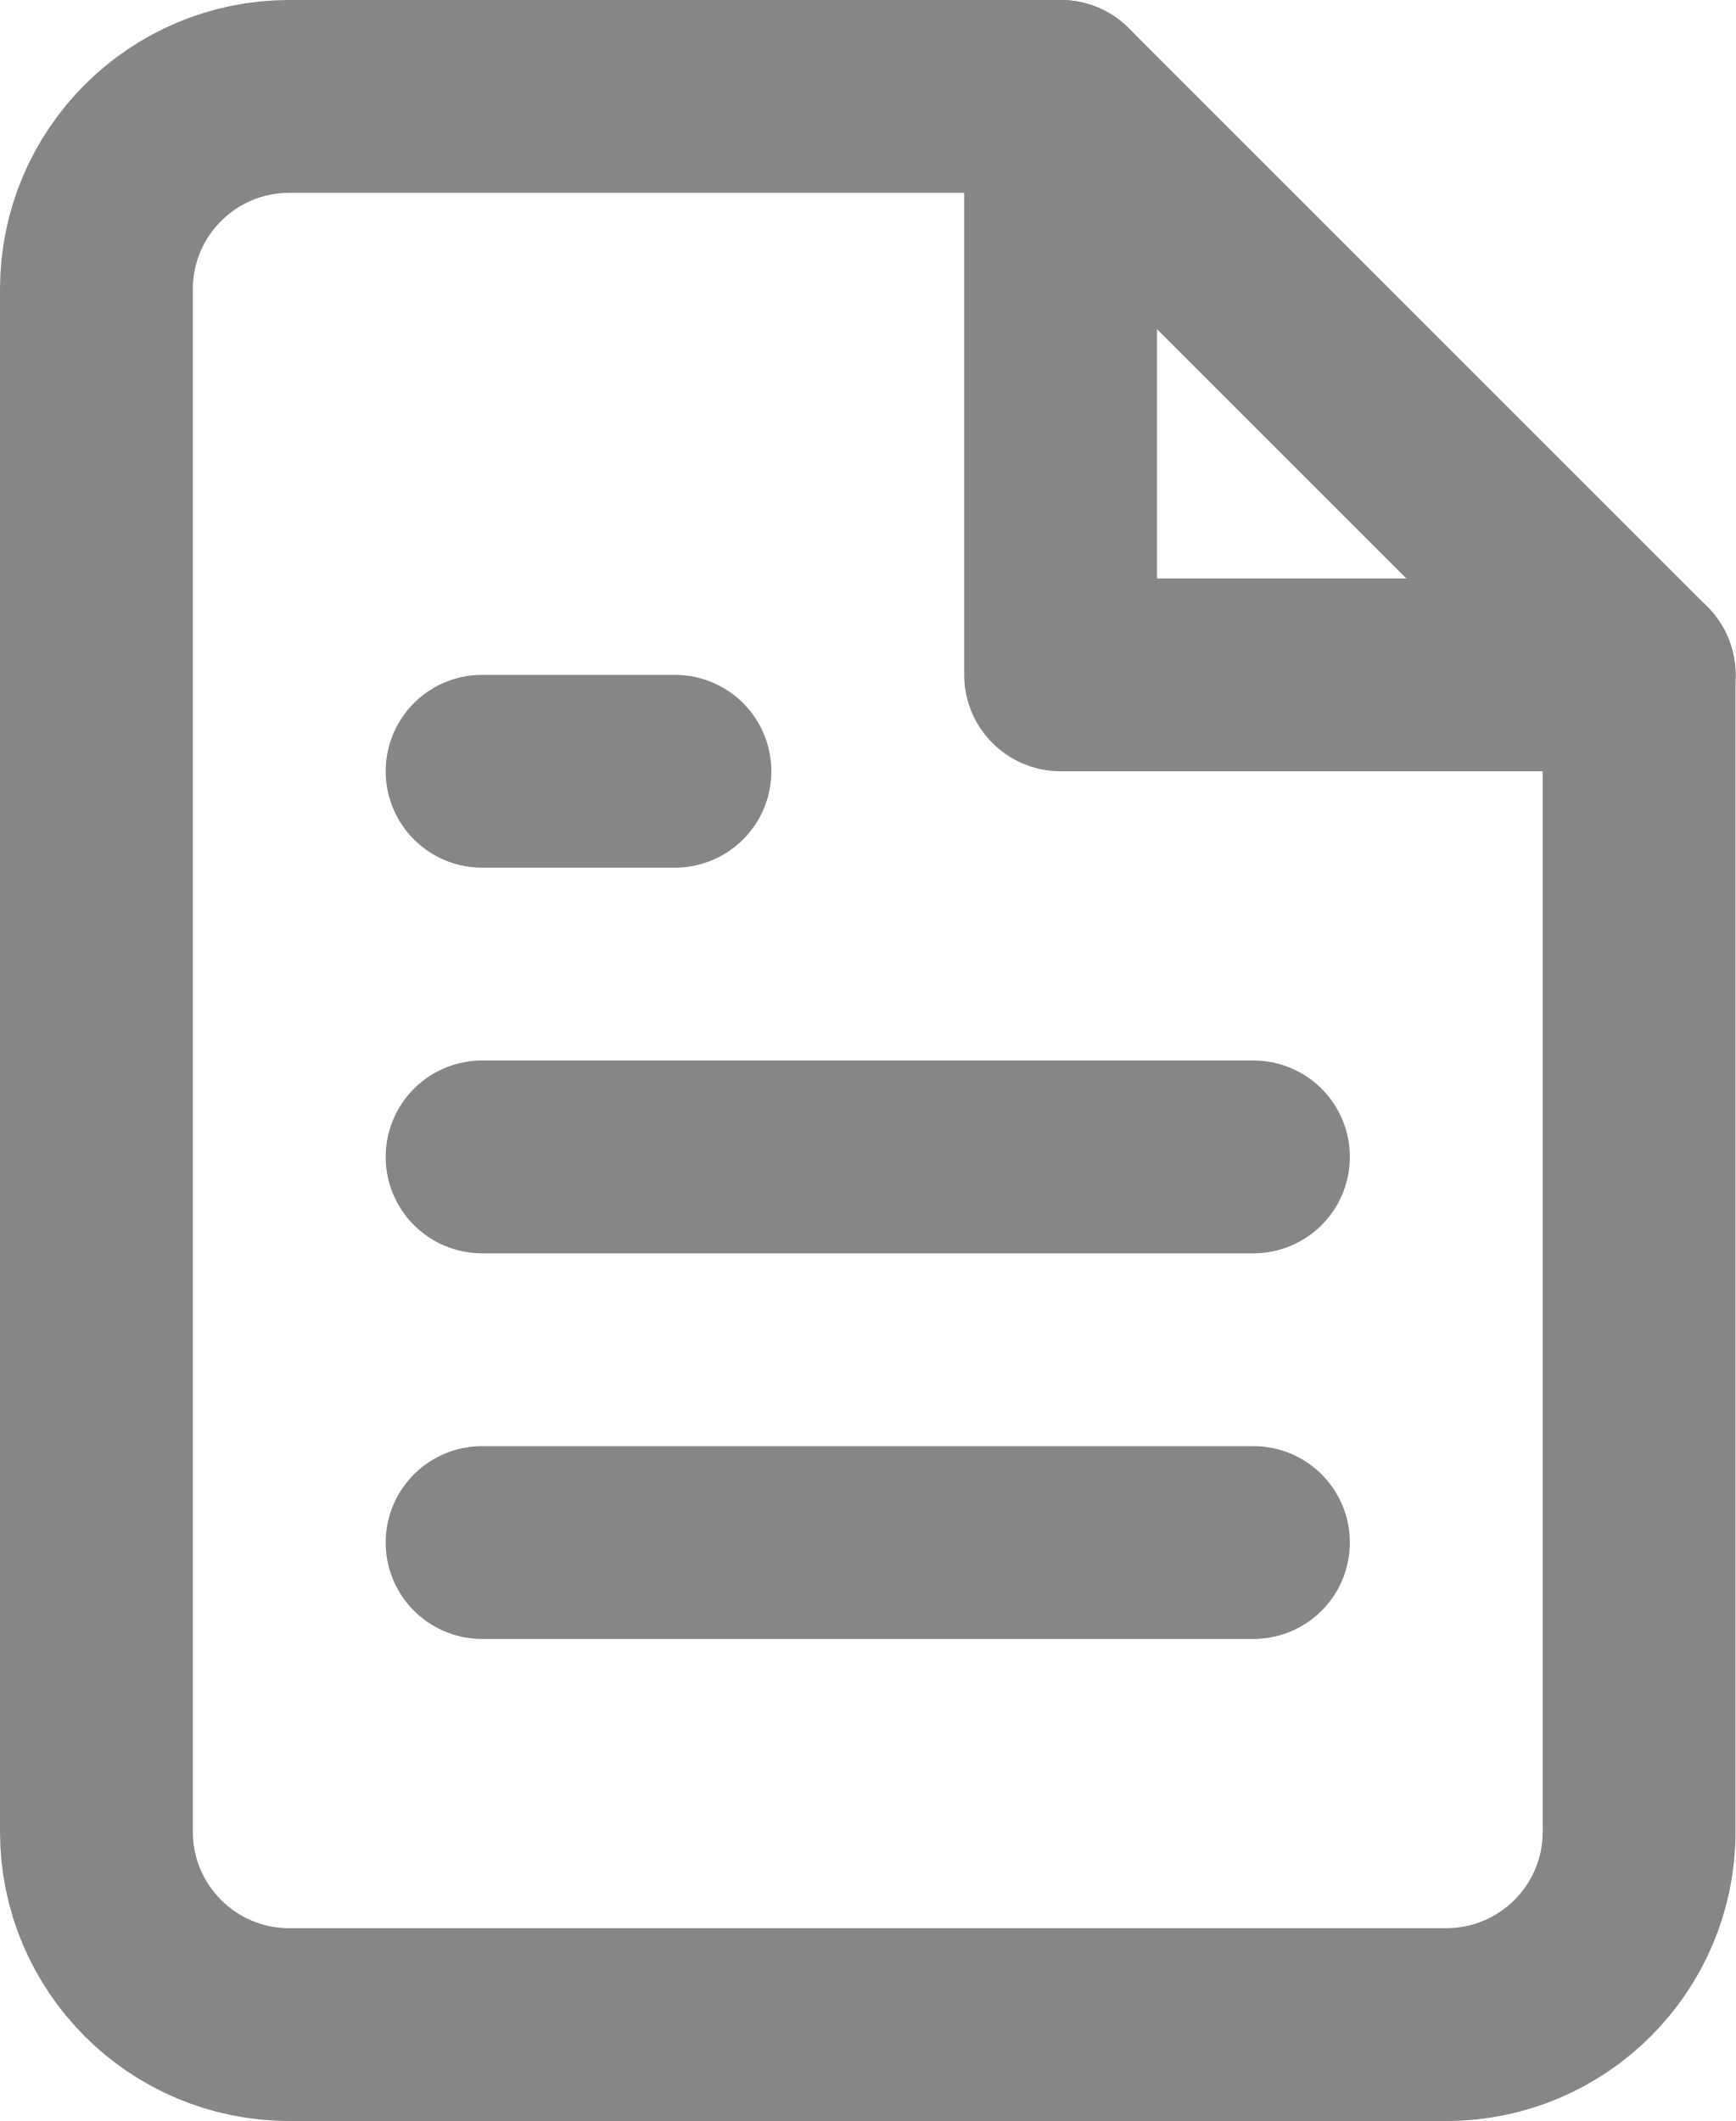
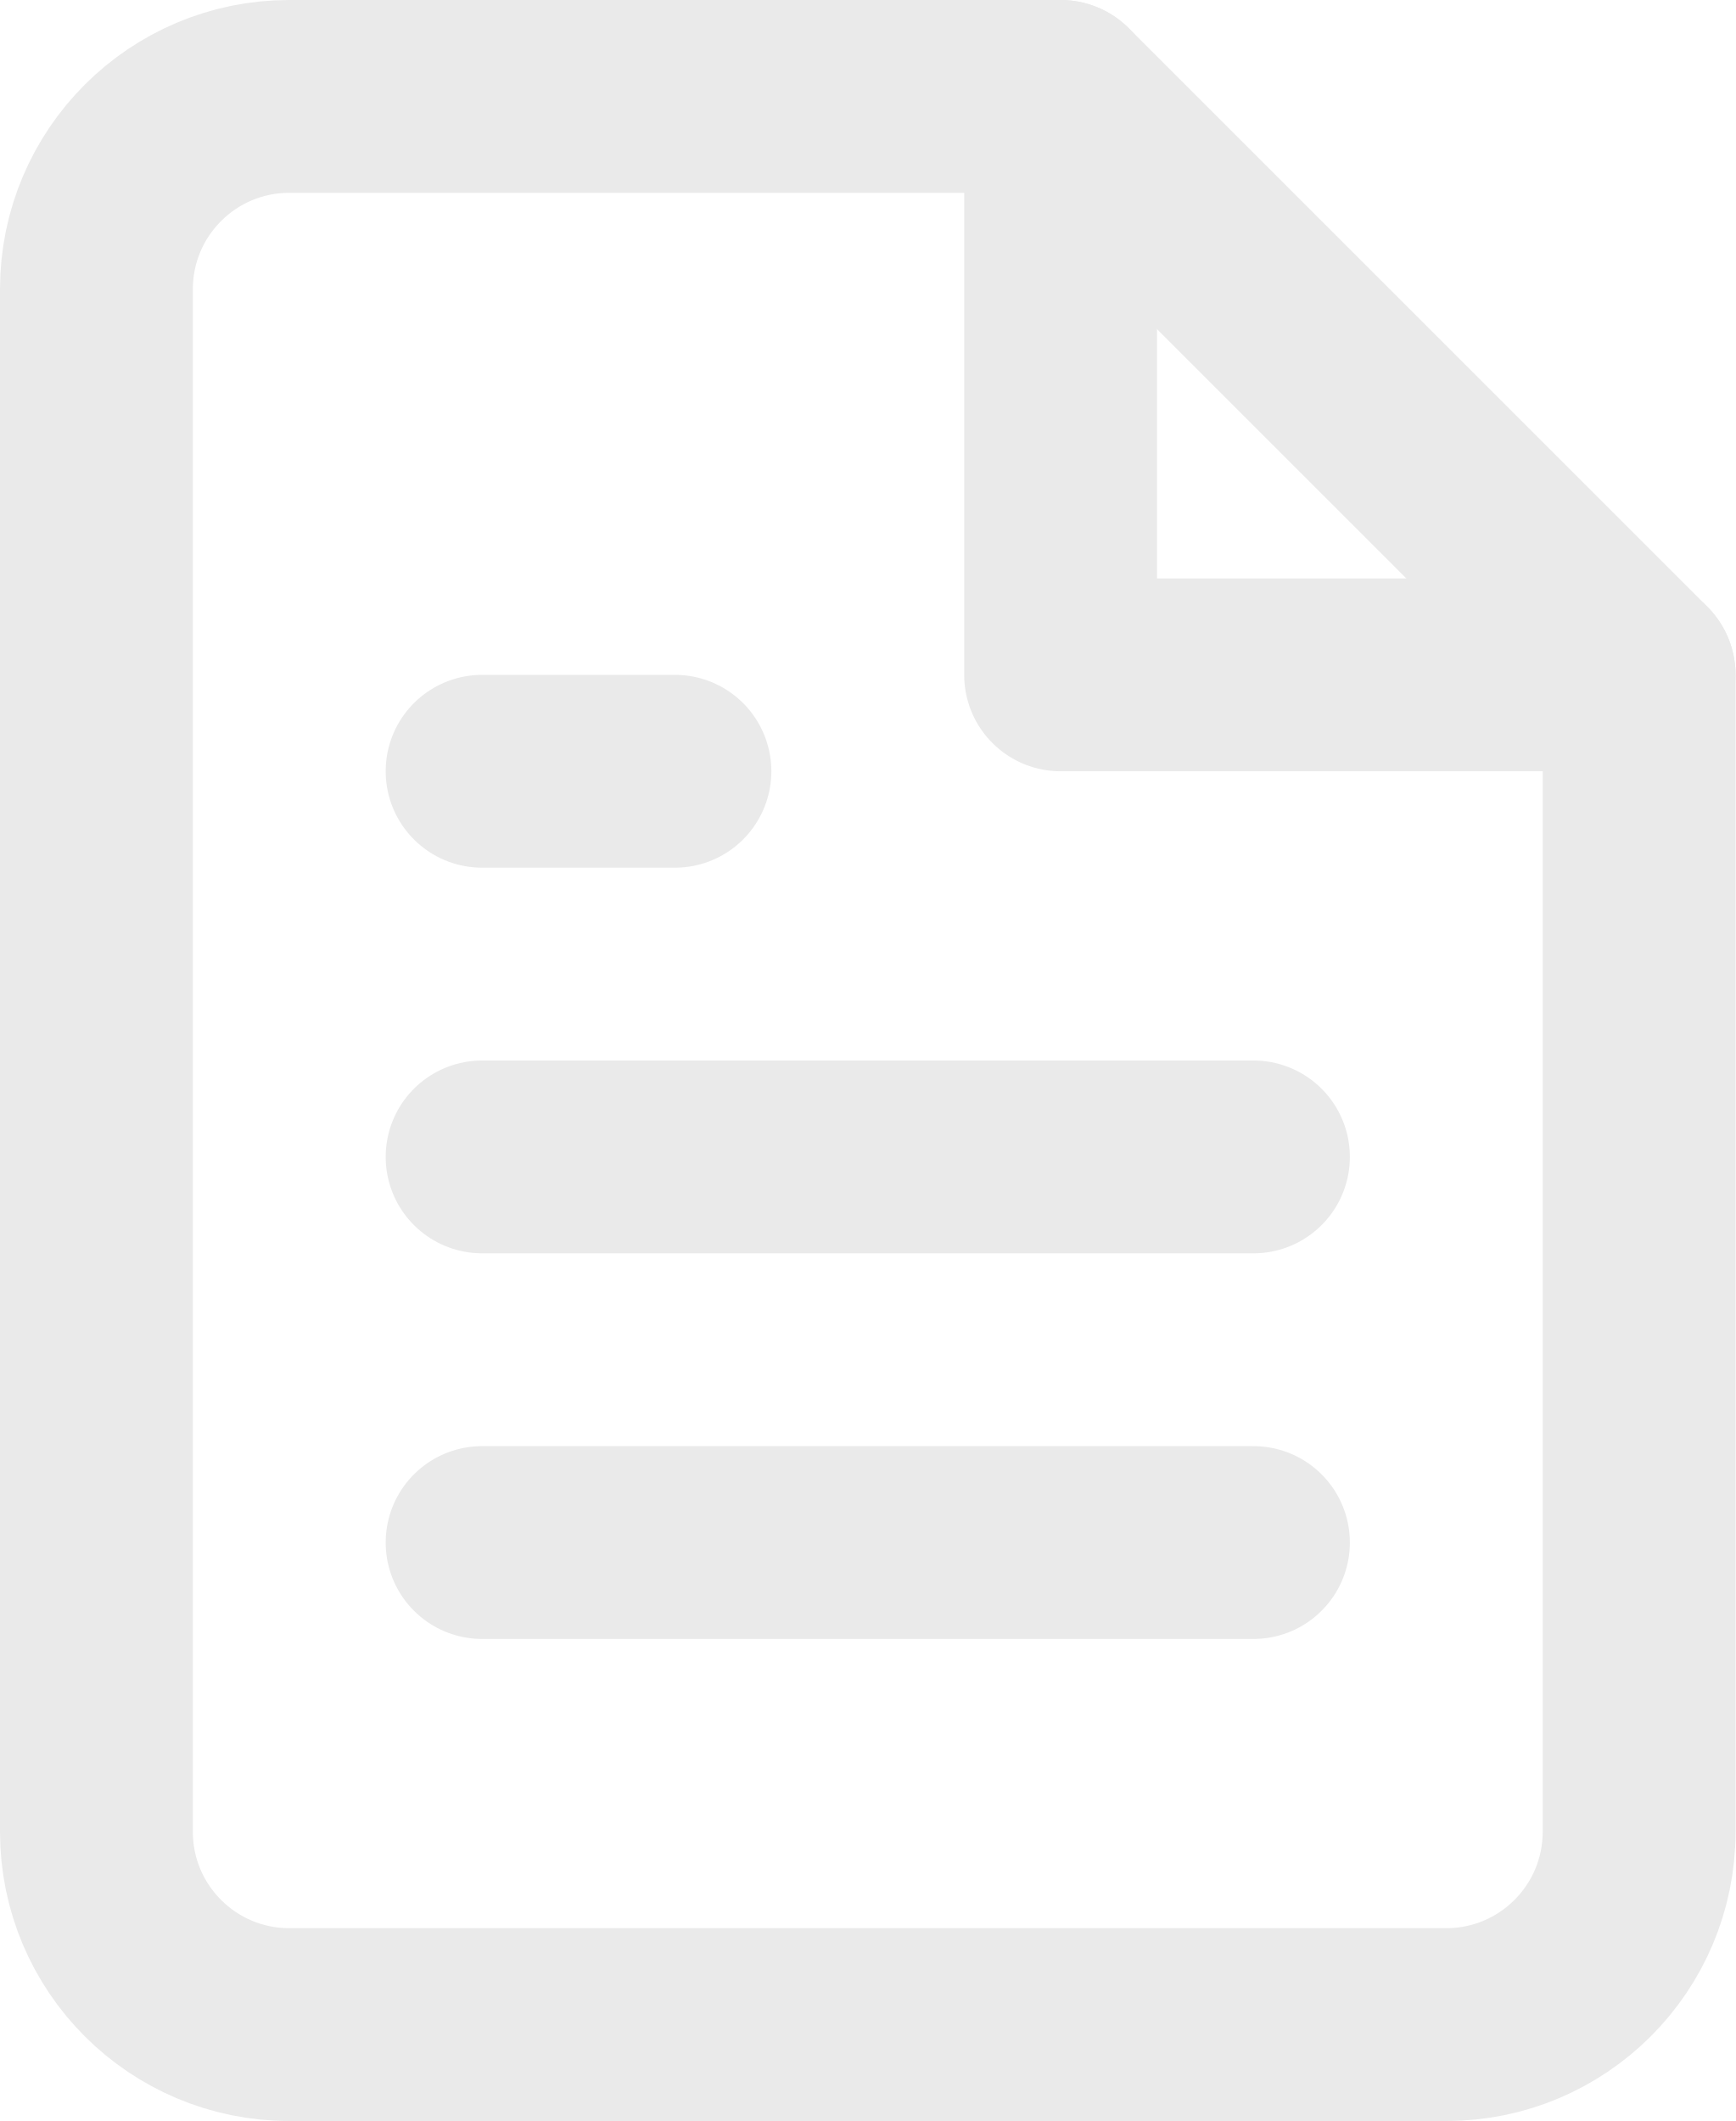
<svg xmlns="http://www.w3.org/2000/svg" width="56.25" height="68.75" viewBox="0 0 56.25 68.75">
  <g id="Icon_feather-file-text" data-name="Icon feather-file-text" transform="translate(-9.375 -3.125)">
-     <path id="Path_169" data-name="Path 169" d="M43.75,6.25h-25A6.25,6.25,0,0,0,12.5,12.5v50a6.25,6.25,0,0,0,6.25,6.25h37.5A6.25,6.25,0,0,0,62.5,62.5V25Z" fill="none" stroke="#868686" stroke-linecap="round" stroke-linejoin="round" stroke-width="6.25" />
-     <path id="Path_170" data-name="Path 170" d="M43.75,6.25V25H62.5" fill="none" stroke="#868686" stroke-linecap="round" stroke-linejoin="round" stroke-width="6.25" />
-     <path id="Path_171" data-name="Path 171" d="M50,40.625H25" fill="none" stroke="#868686" stroke-linecap="round" stroke-linejoin="round" stroke-width="6.25" />
-     <path id="Path_172" data-name="Path 172" d="M50,53.125H25" fill="none" stroke="#868686" stroke-linecap="round" stroke-linejoin="round" stroke-width="6.25" />
-     <path id="Path_173" data-name="Path 173" d="M31.25,28.125H25" fill="none" stroke="#868686" stroke-linecap="round" stroke-linejoin="round" stroke-width="6.25" />
+     <path id="Path_169" data-name="Path 169" d="M43.75,6.25h-25A6.25,6.25,0,0,0,12.5,12.5v50a6.25,6.25,0,0,0,6.25,6.25h37.5A6.25,6.25,0,0,0,62.5,62.5V25Z" fill="none" stroke="#eaeaea" stroke-linecap="round" stroke-linejoin="round" stroke-width="6.25" />
+     <path id="Path_170" data-name="Path 170" d="M43.75,6.25V25H62.5" fill="none" stroke="#eaeaea" stroke-linecap="round" stroke-linejoin="round" stroke-width="6.25" />
+     <path id="Path_171" data-name="Path 171" d="M50,40.625H25" fill="none" stroke="#eaeaea" stroke-linecap="round" stroke-linejoin="round" stroke-width="6.25" />
+     <path id="Path_172" data-name="Path 172" d="M50,53.125H25" fill="none" stroke="#eaeaea" stroke-linecap="round" stroke-linejoin="round" stroke-width="6.25" />
+     <path id="Path_173" data-name="Path 173" d="M31.25,28.125H25" fill="none" stroke="#eaeaea" stroke-linecap="round" stroke-linejoin="round" stroke-width="6.25" />
  </g>
</svg>
